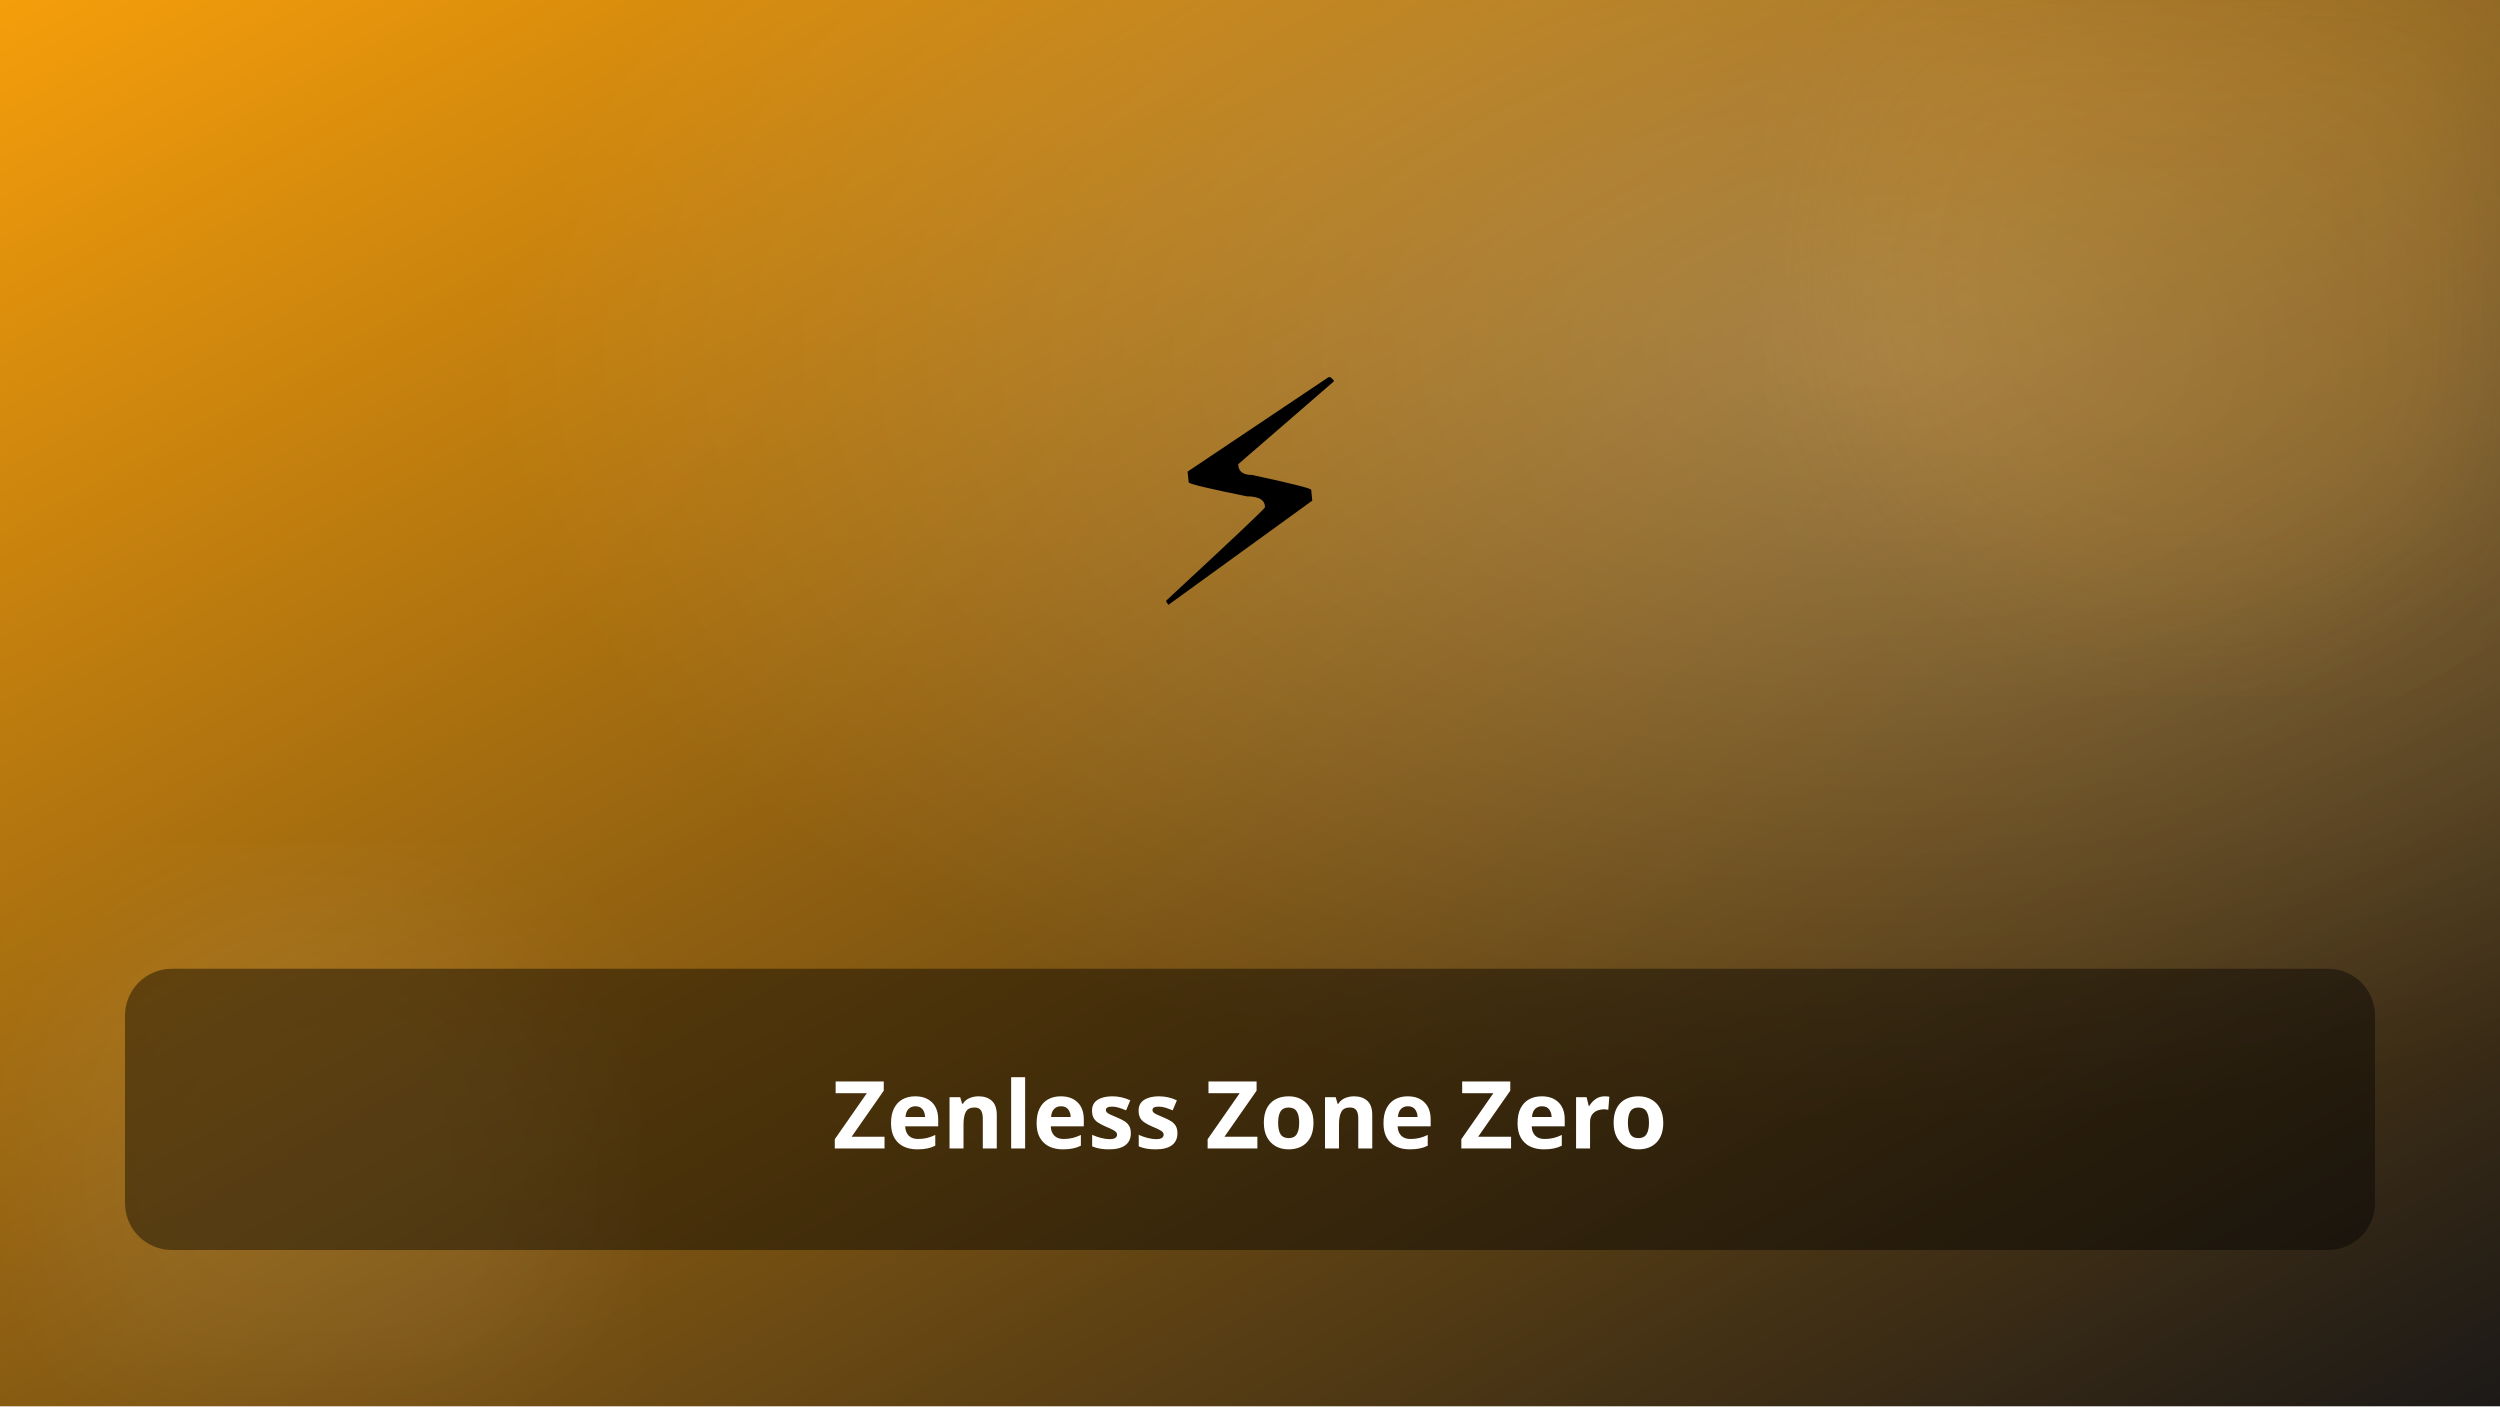
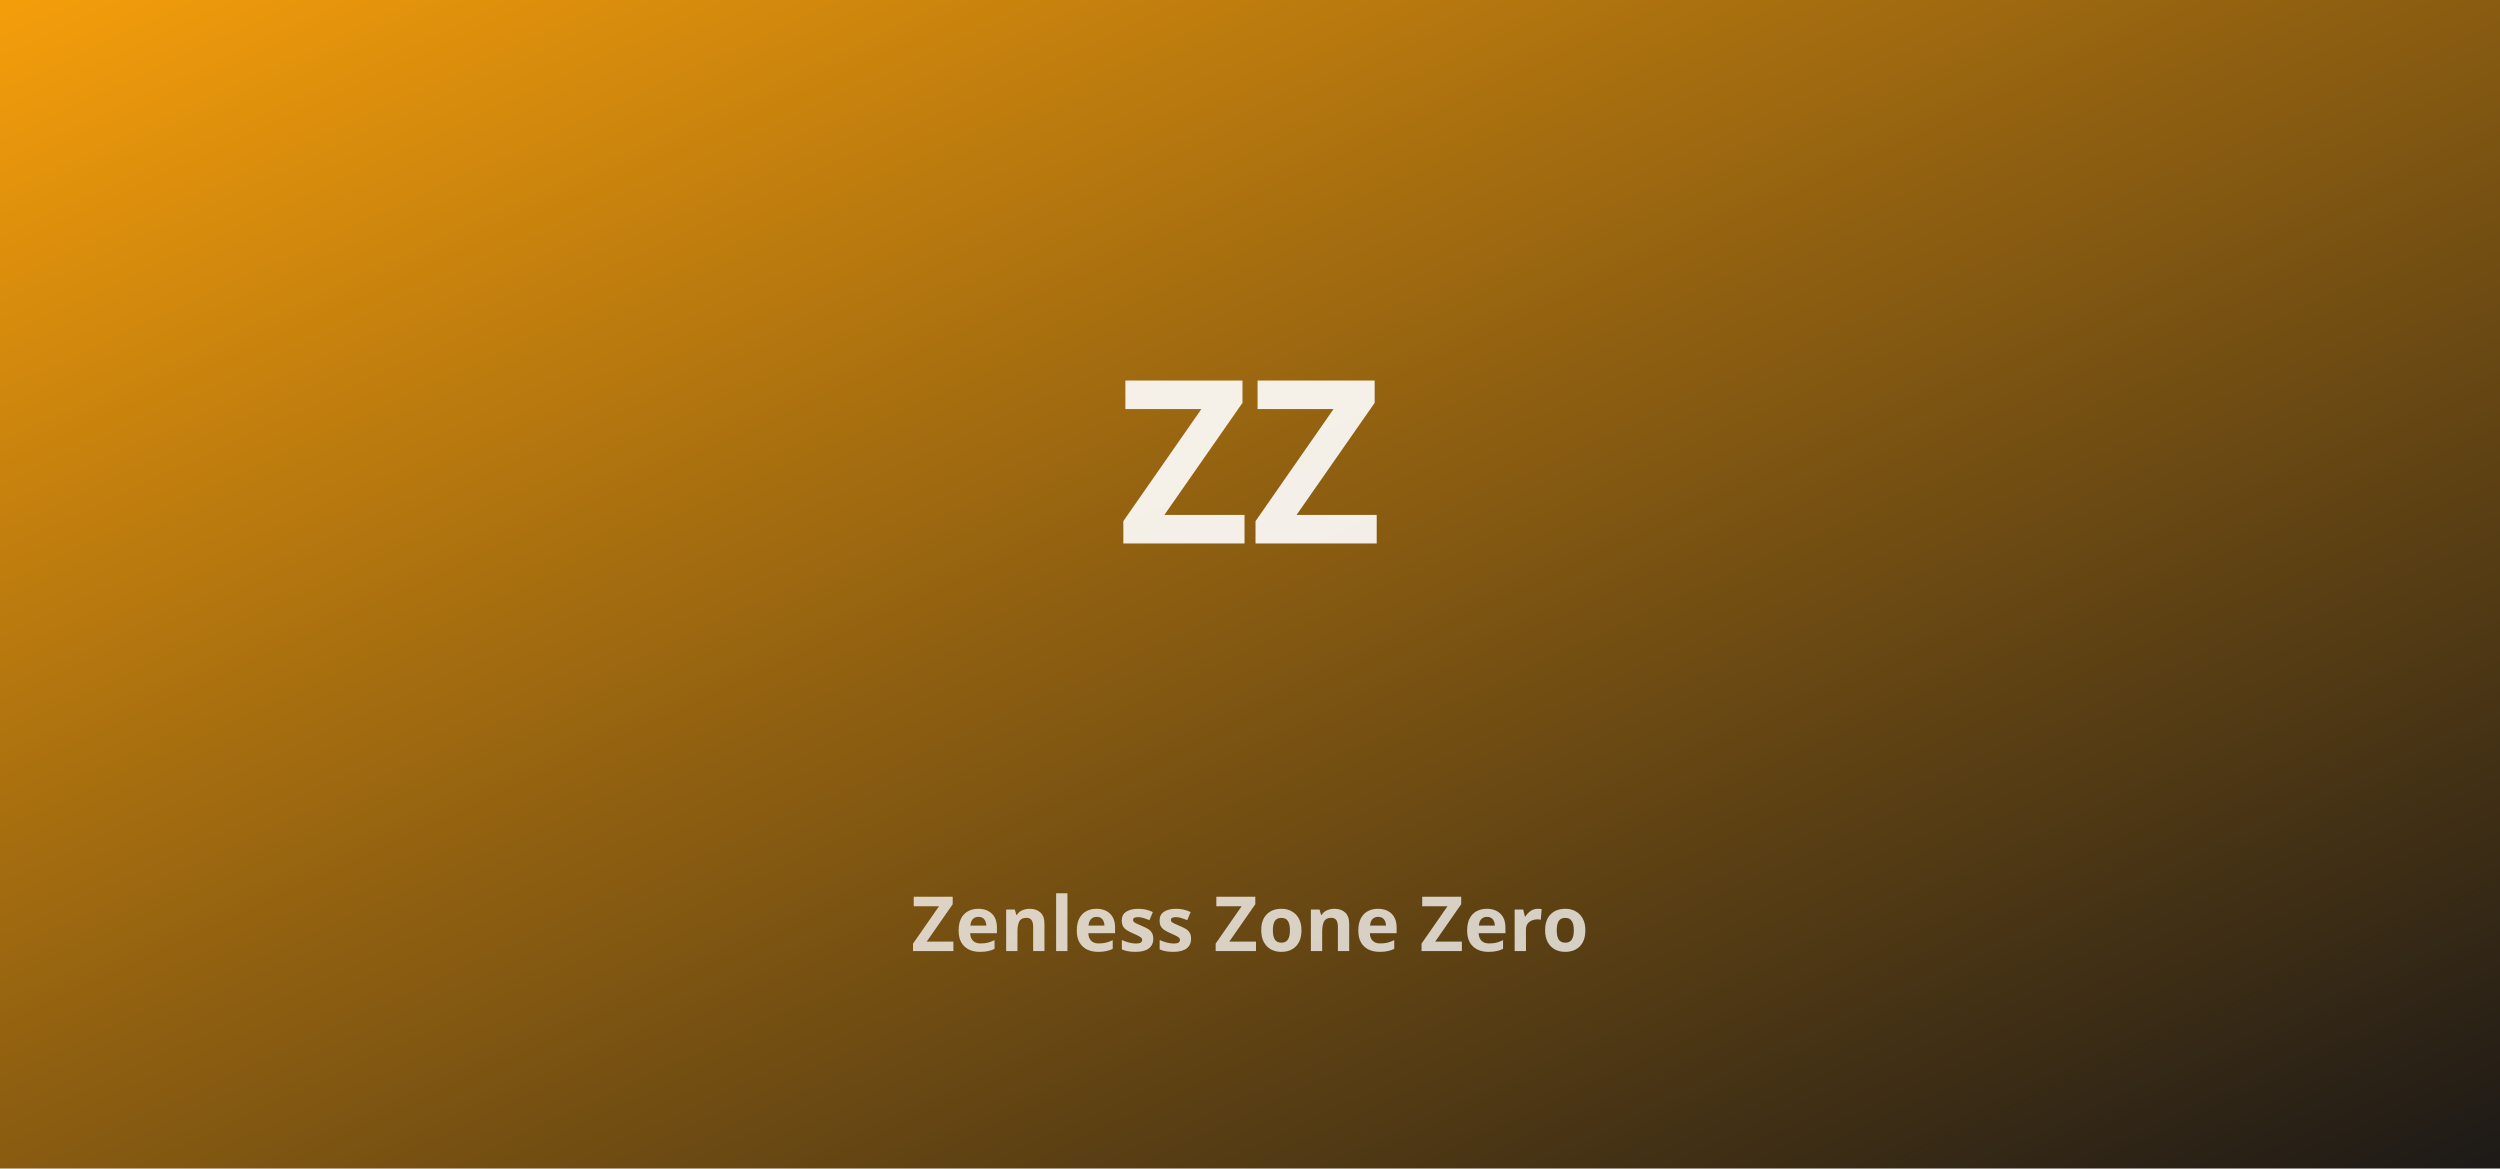
- <svg xmlns="http://www.w3.org/2000/svg" width="640" height="360" viewBox="0 0 640 360">
+ <svg xmlns="http://www.w3.org/2000/svg" width="460" height="215" viewBox="0 0 460 215">
  <defs>
-     <linearGradient id="bg" x1="0%" y1="0%" x2="100%" y2="100%">
+     <linearGradient id="g" x1="0%" y1="0%" x2="100%" y2="100%">
      <stop offset="0%" stop-color="#f59e0b" />
      <stop offset="100%" stop-color="#1c1917" />
    </linearGradient>
-     <radialGradient id="glow" cx="75%" cy="25%" r="55%">
-       <stop offset="0%" stop-color="white" stop-opacity="0.22" />
-       <stop offset="100%" stop-color="white" stop-opacity="0" />
-     </radialGradient>
-     <filter id="blur">
-       <feGaussianBlur stdDeviation="18" />
-     </filter>
  </defs>
-   <rect width="640" height="360" fill="url(#bg)" />
-   <rect width="640" height="360" fill="url(#glow)" />
-   <circle cx="560" cy="70" r="90" fill="#f5a623" opacity="0.12" filter="url(#blur)" />
-   <circle cx="80" cy="300" r="70" fill="white" opacity="0.06" filter="url(#blur)" />
-   <text x="320" y="155" text-anchor="middle" font-size="80">⚡</text>
-   <rect x="32" y="248" width="576" height="72" rx="12" fill="black" fill-opacity="0.42" />
-   <text x="320" y="294" text-anchor="middle" font-size="24" fill="white" font-family="system-ui,sans-serif" font-weight="800">Zenless Zone Zero</text>
+   <rect width="460" height="215" fill="url(#g)" />
+   <text x="230" y="100" text-anchor="middle" fill="white" font-family="system-ui,sans-serif" font-size="42" font-weight="700" opacity="0.9">ZZ</text>
+   <text x="230" y="175" text-anchor="middle" fill="white" font-family="system-ui,sans-serif" font-size="14" font-weight="600" opacity="0.75">Zenless Zone Zero</text>
</svg>
